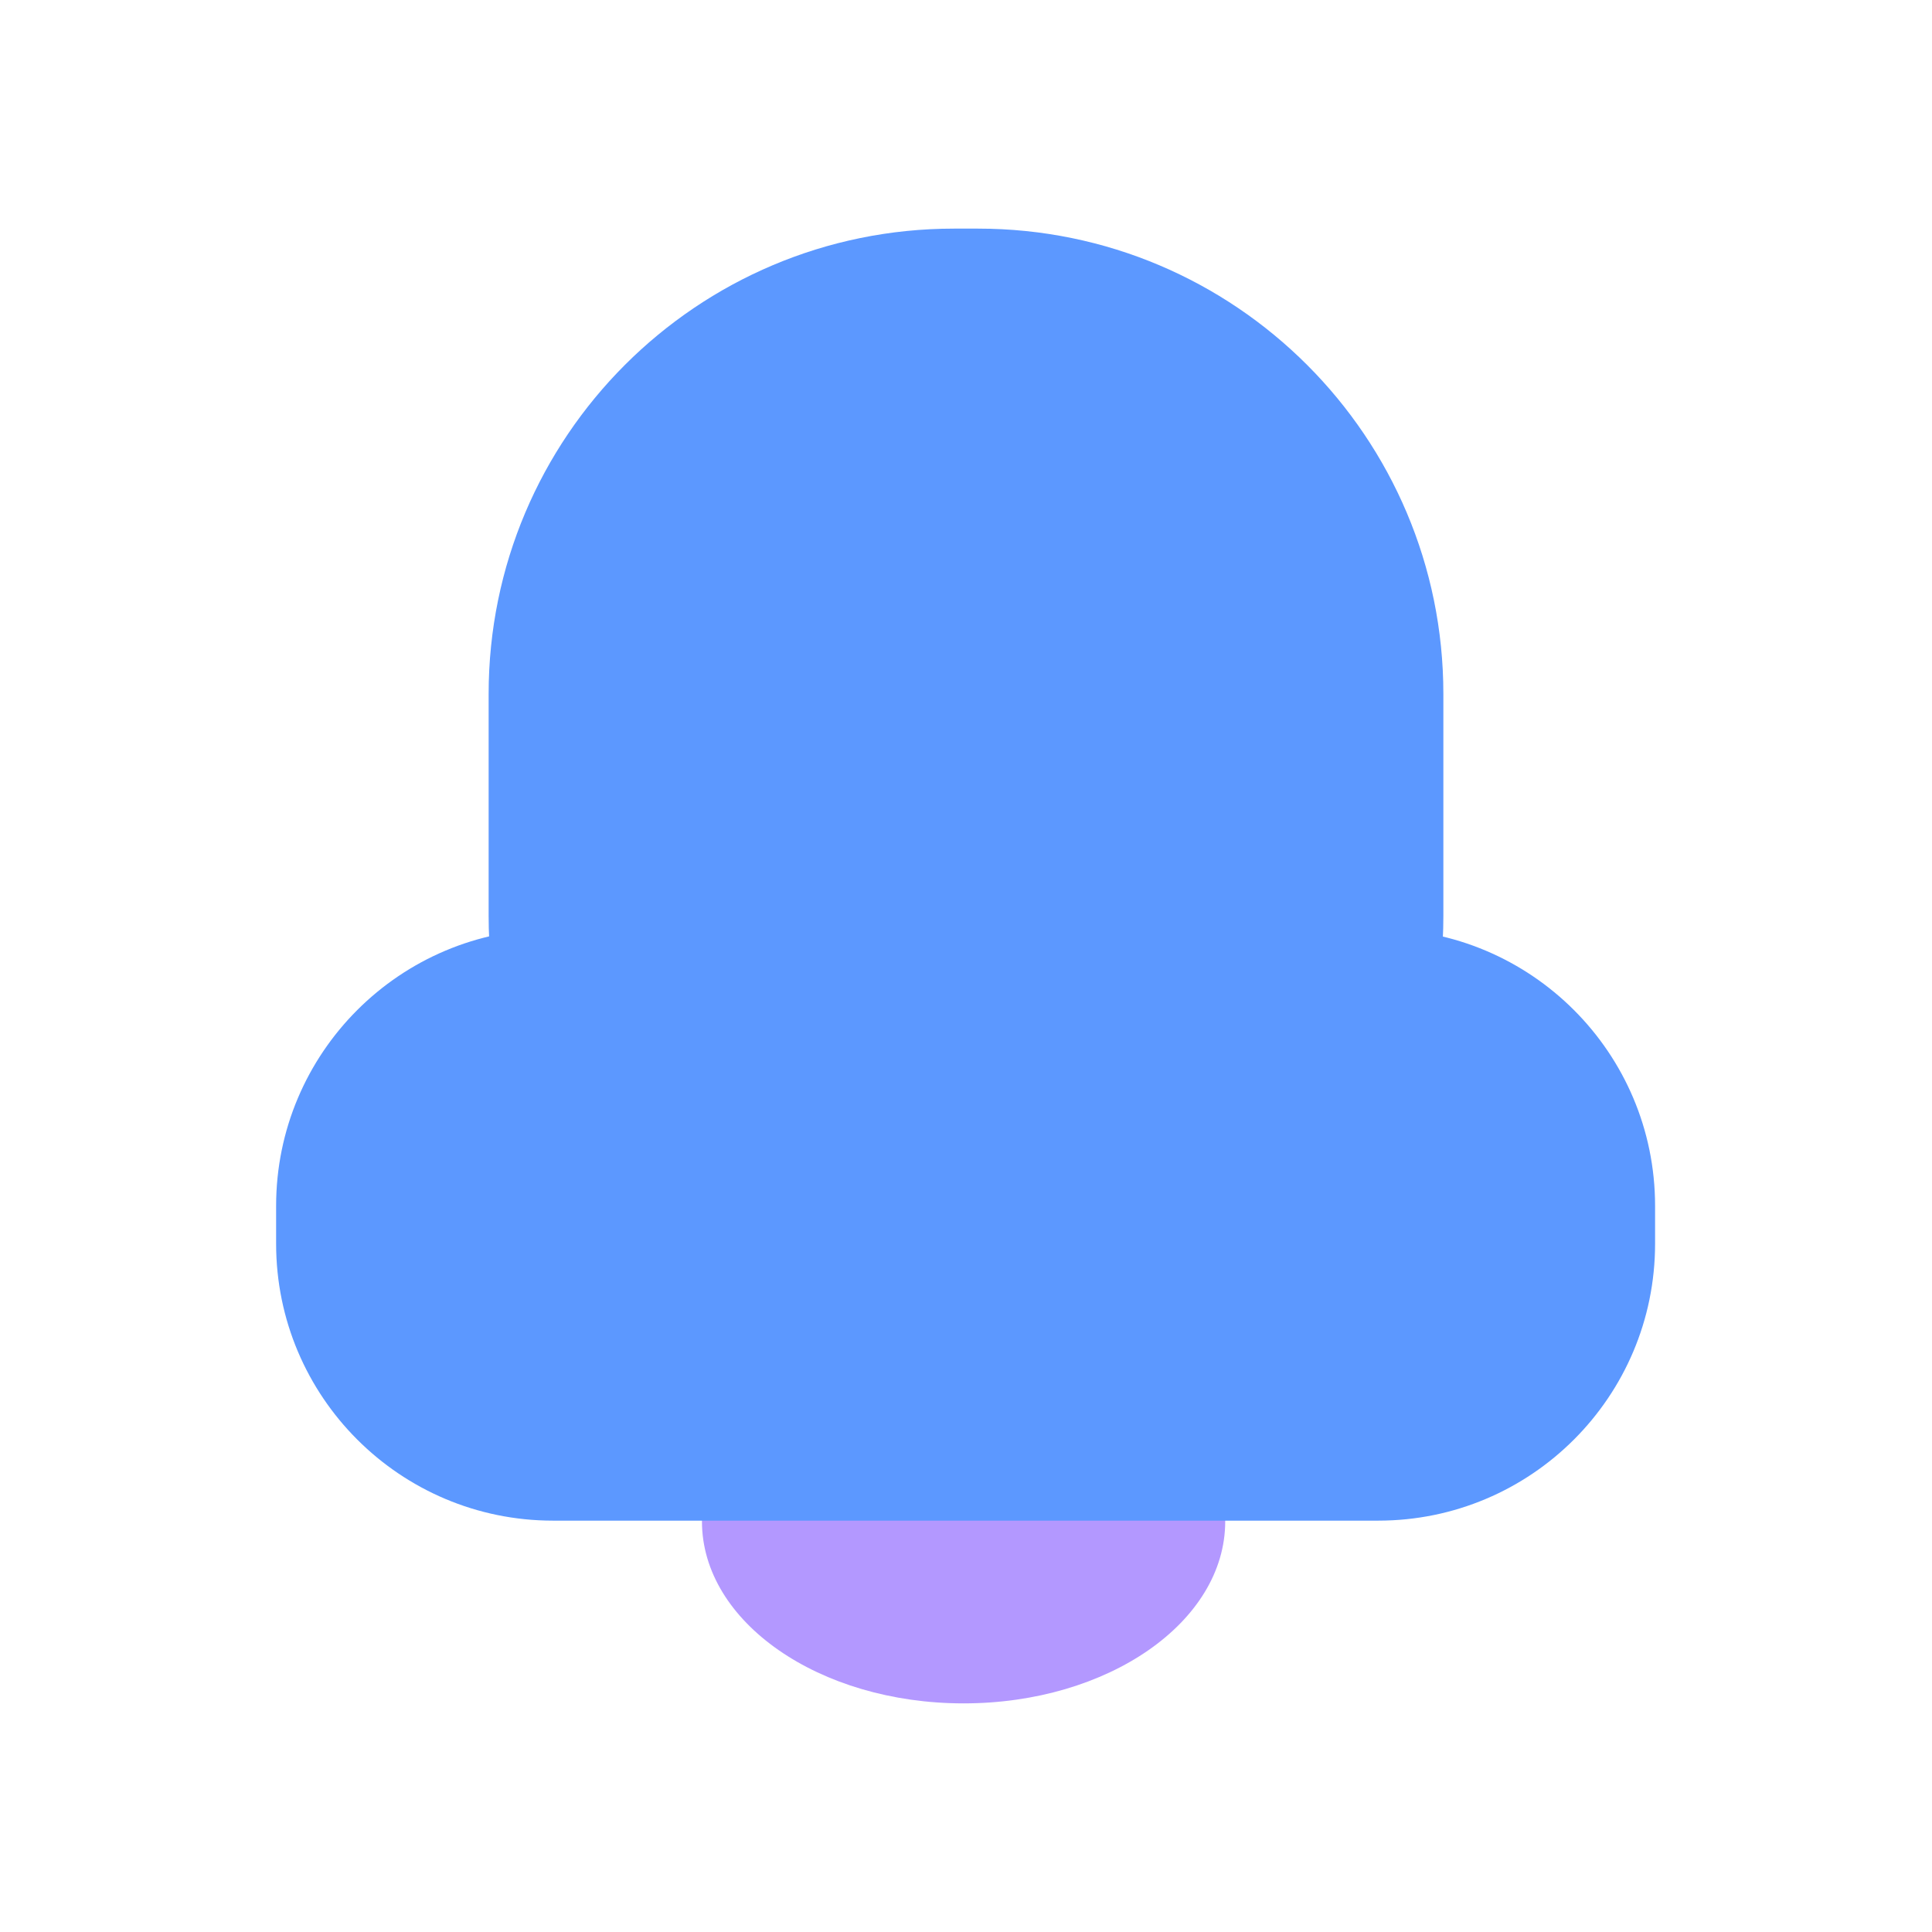
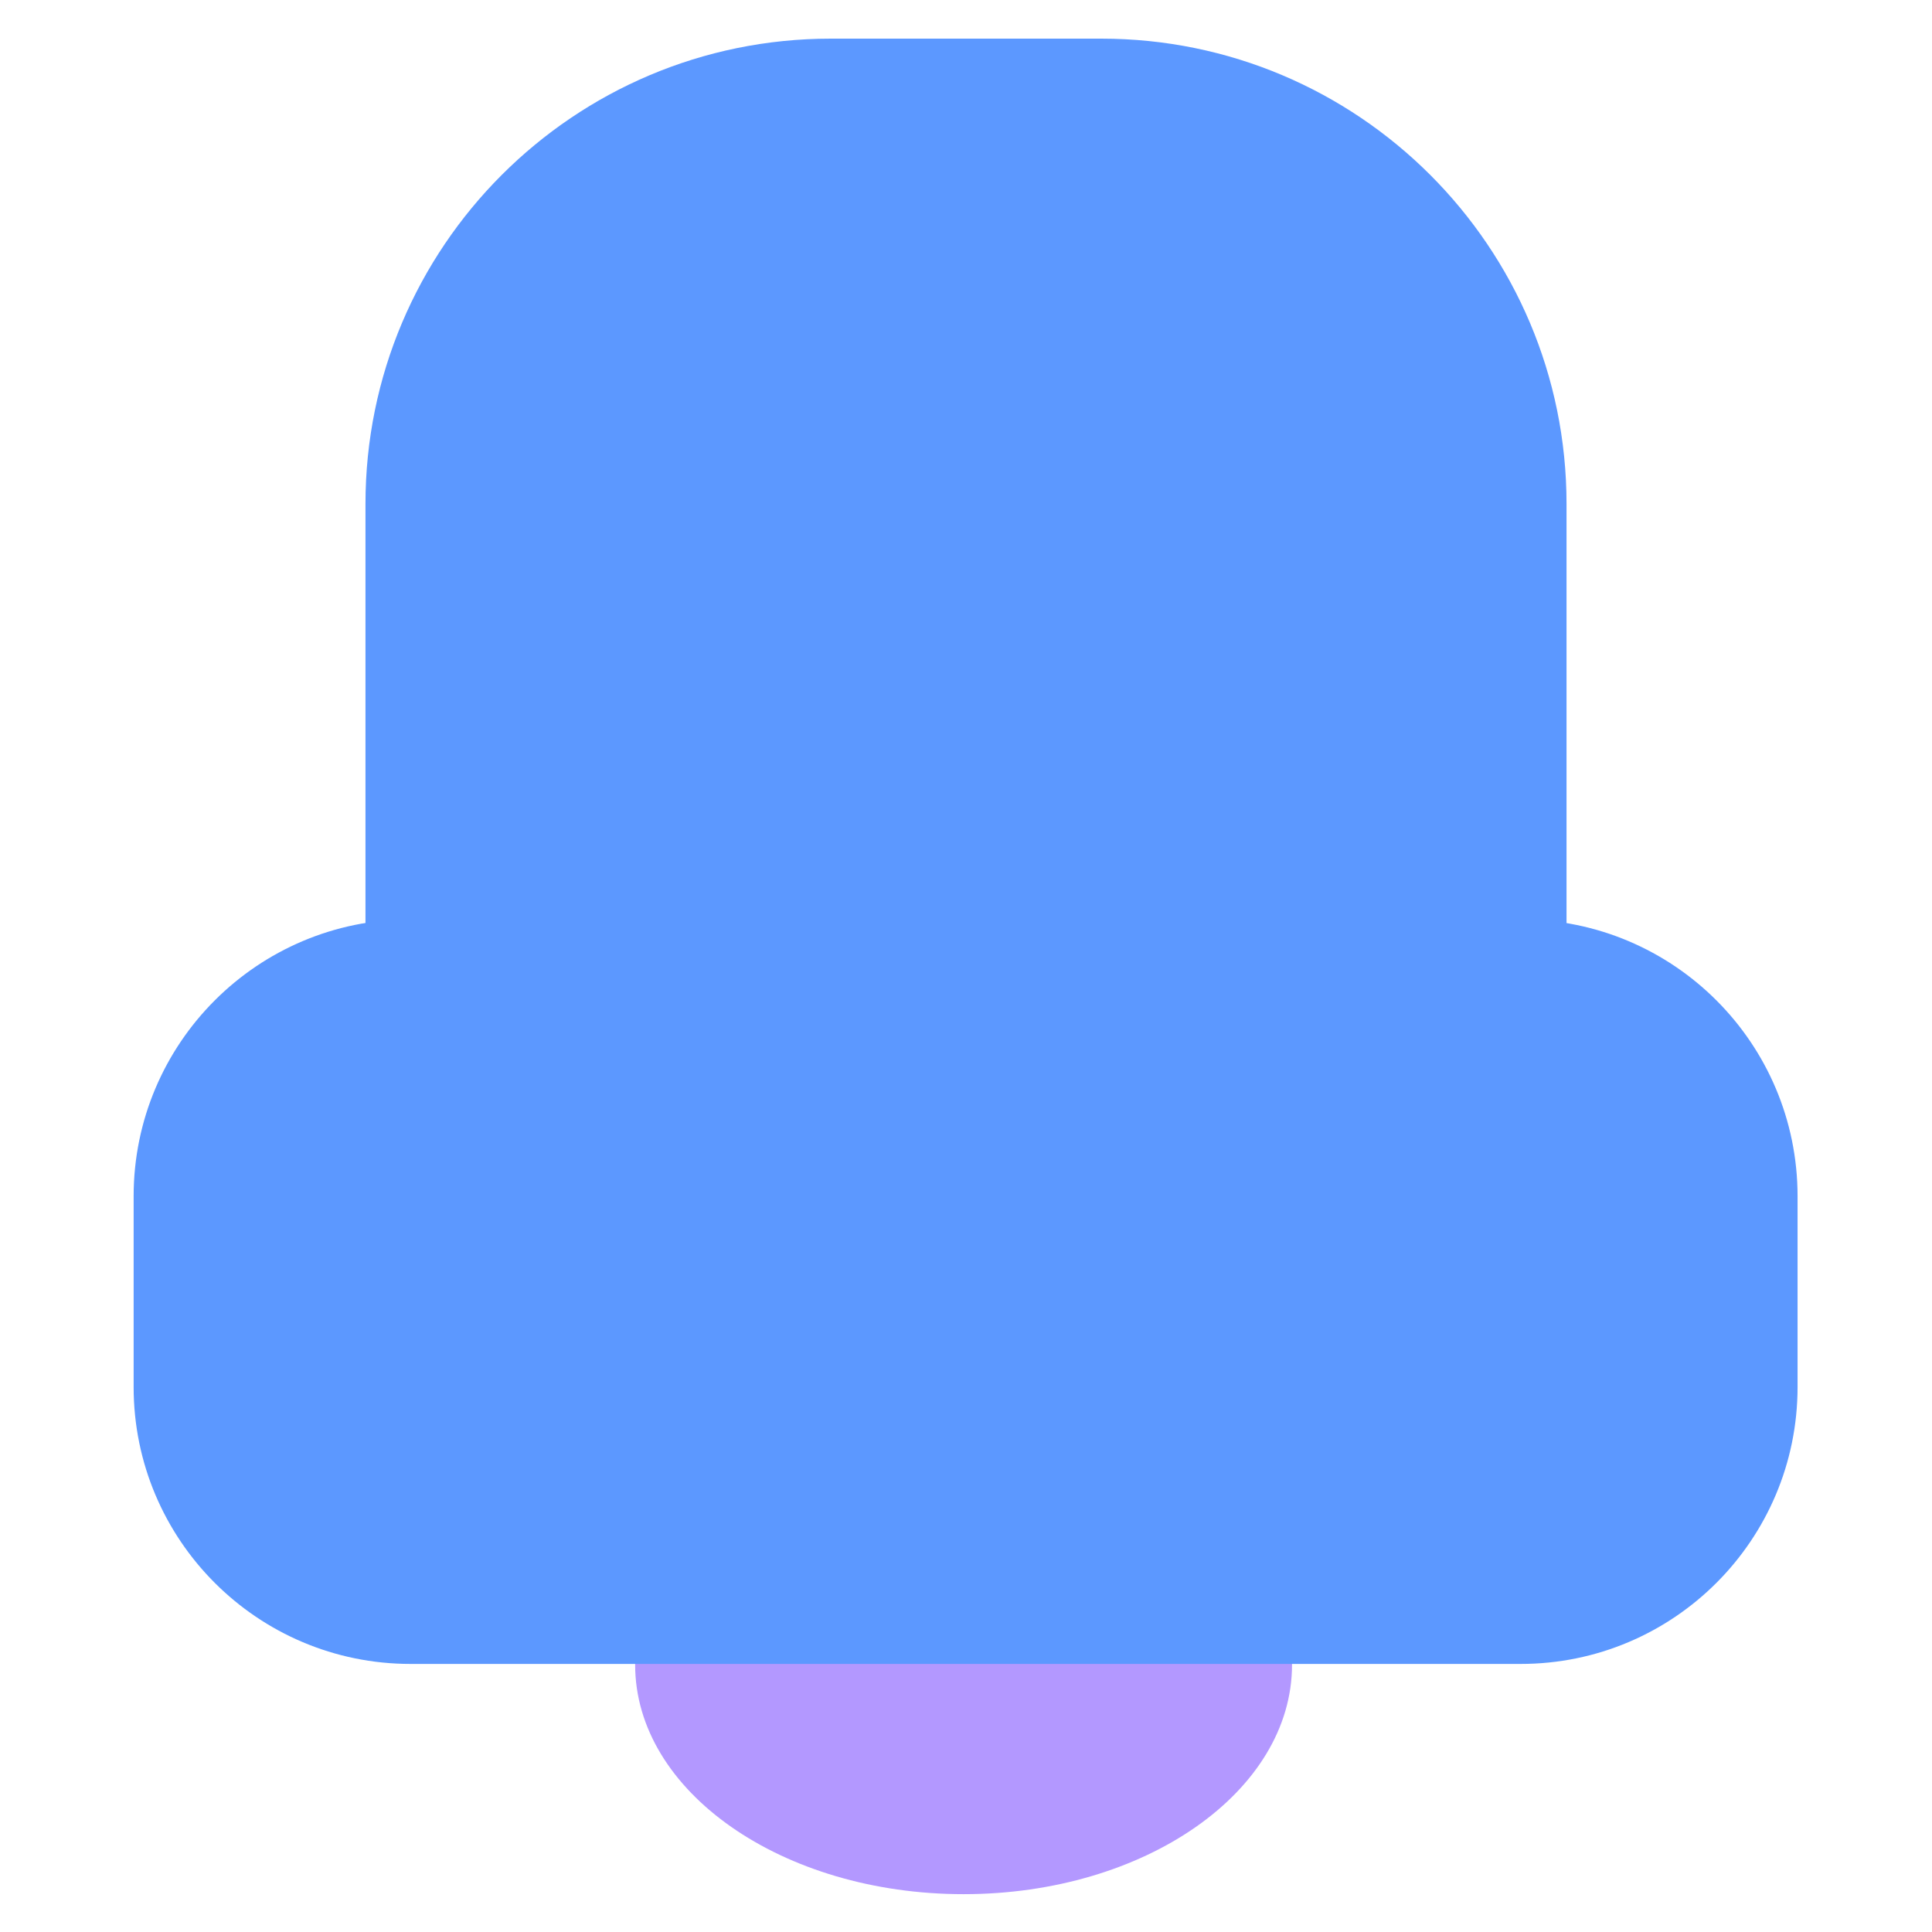
<svg xmlns="http://www.w3.org/2000/svg" id="a" viewBox="0 0 24 24">
-   <ellipse cx="11.97" cy="18.9" rx="3.25" ry="2.26" fill="#b398ff" />
-   <rect x="6.07" y="2.84" width="11.86" height="14.32" rx="5.78" ry="5.78" fill="#5c98ff" />
-   <rect x="3.43" y="11.54" width="17.13" height="7.35" rx="3.44" ry="3.44" fill="#5c98ff" />
+   <ellipse cx="11.97" cy="20.68" rx="4.08" ry="2.85" fill="#b398ff" />
+   <rect x="4.54" y=".48" width="14.92" height="18.02" rx="5.78" ry="5.78" fill="#5c98ff" />
+   <rect x="1.66" y="11.42" width="20.67" height="9.25" rx="3.44" ry="3.44" fill="#5c98ff" />
</svg>
